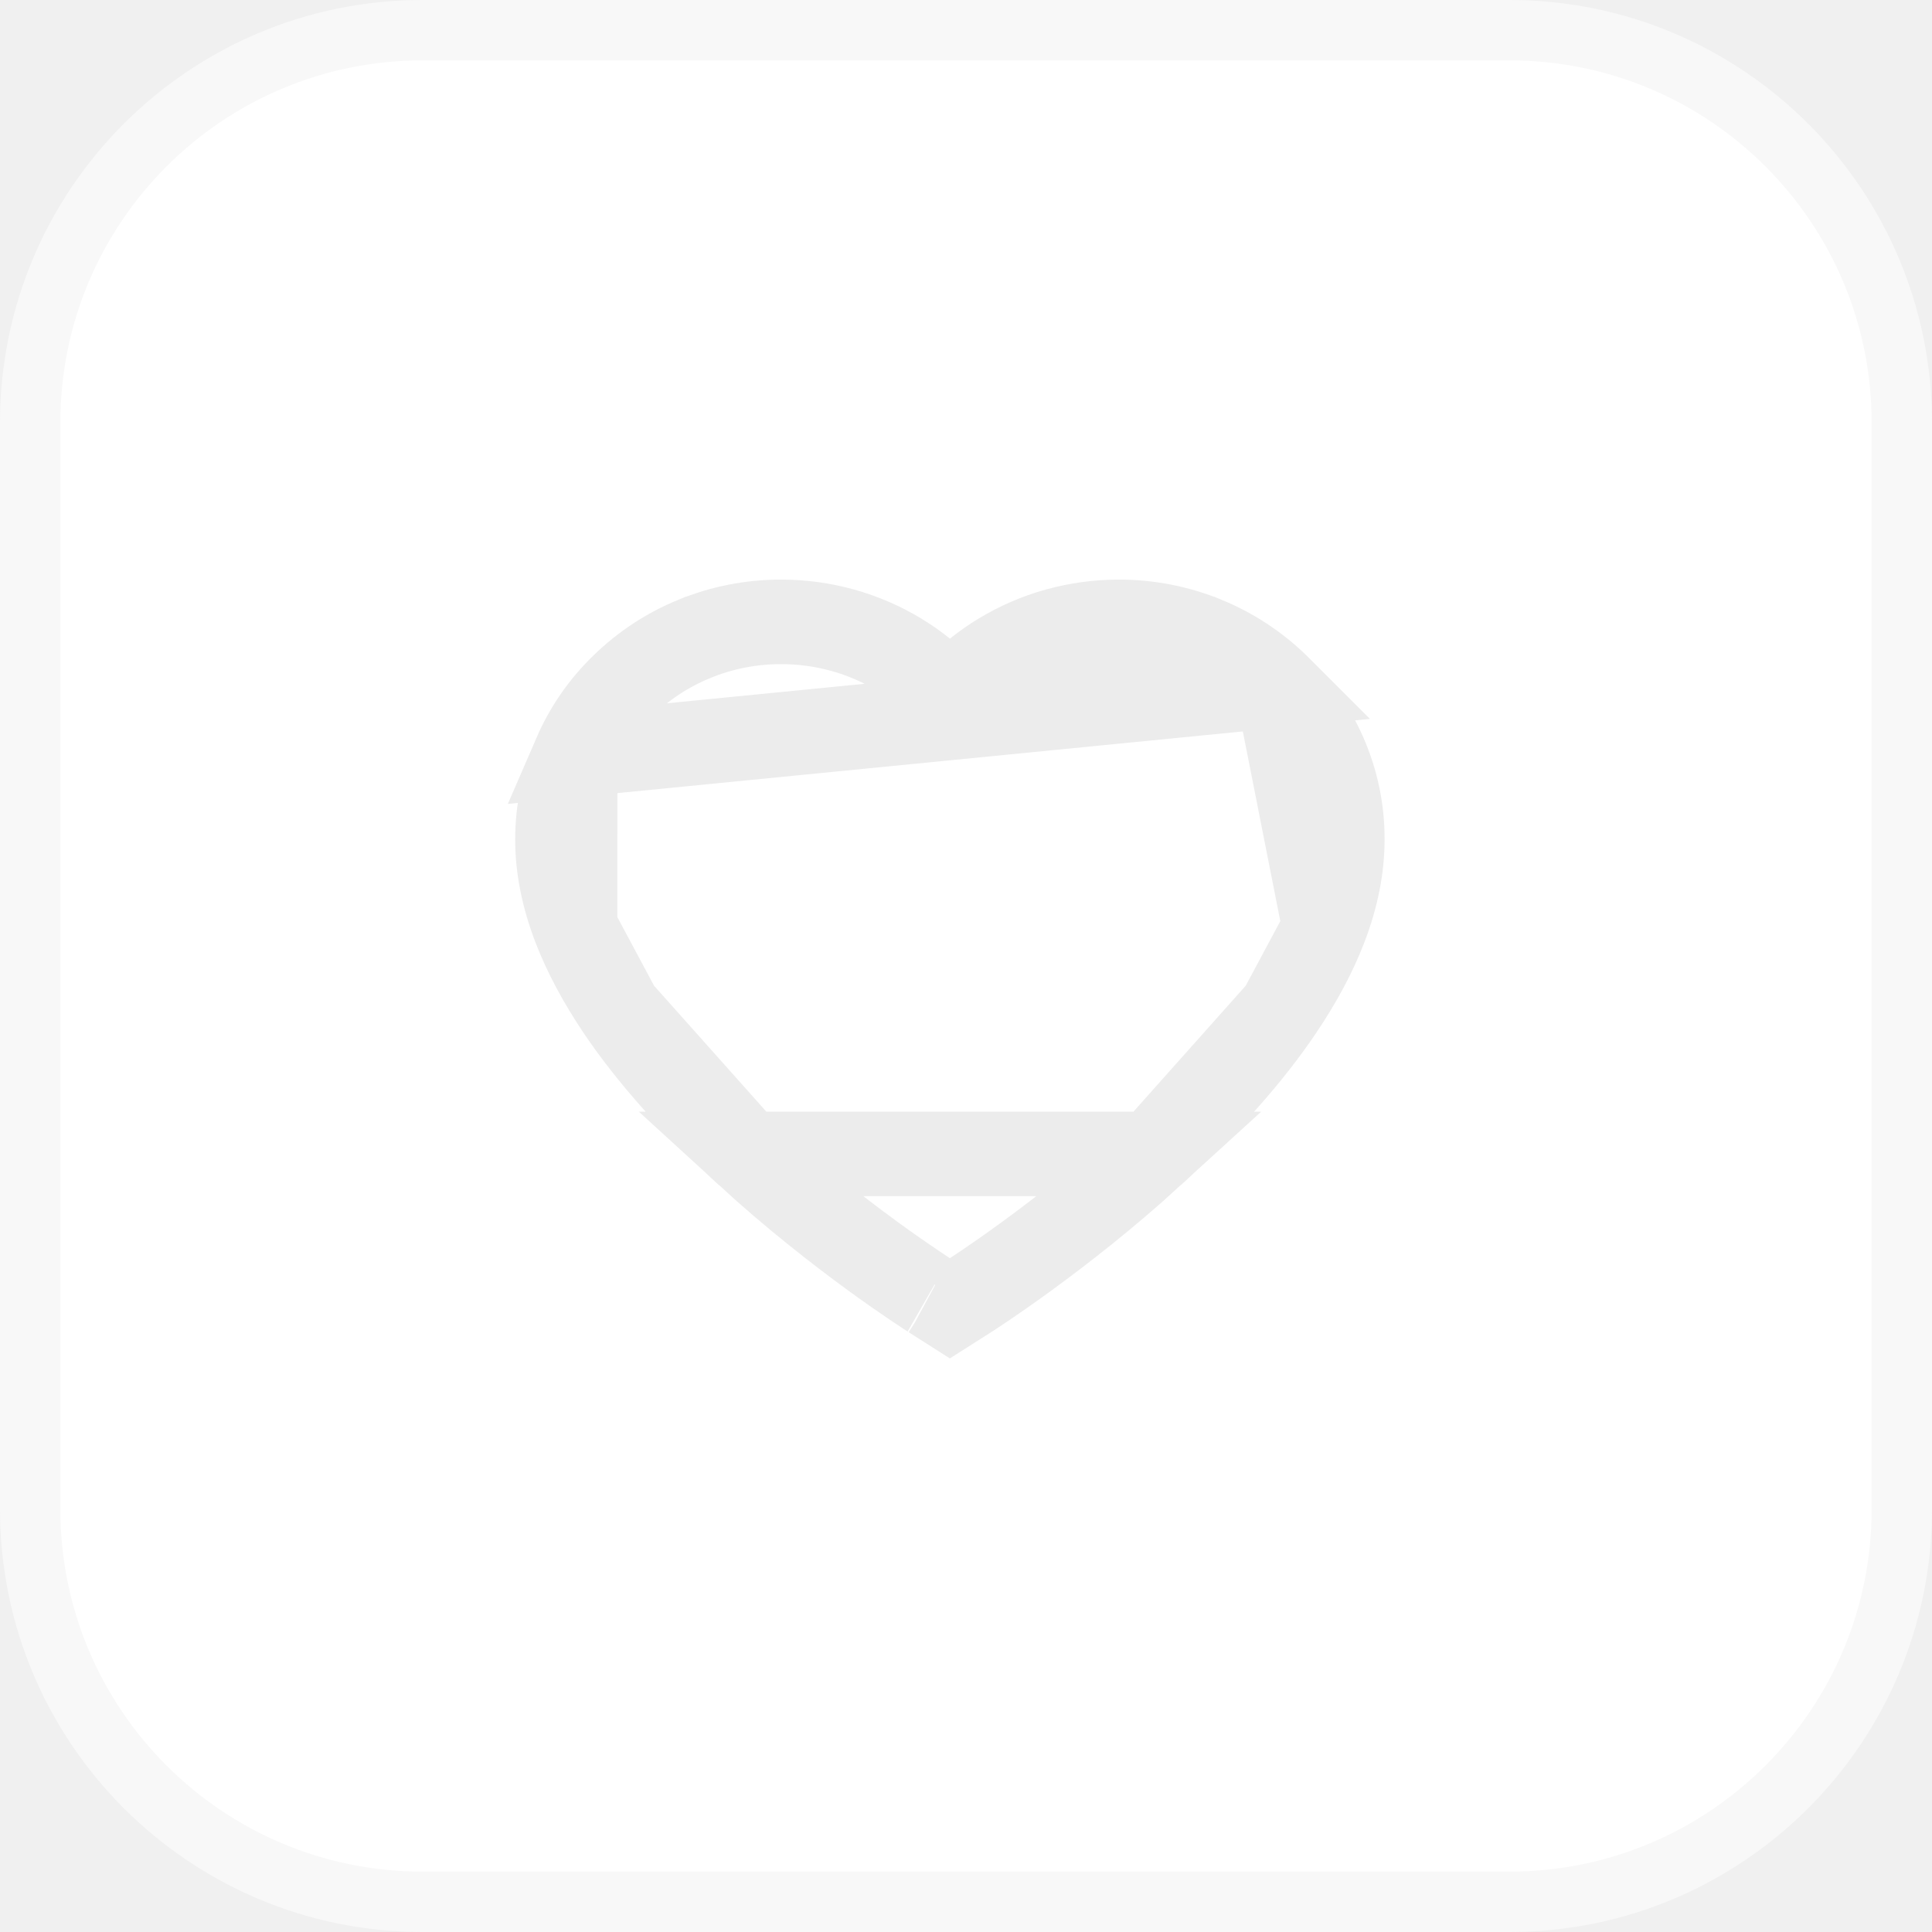
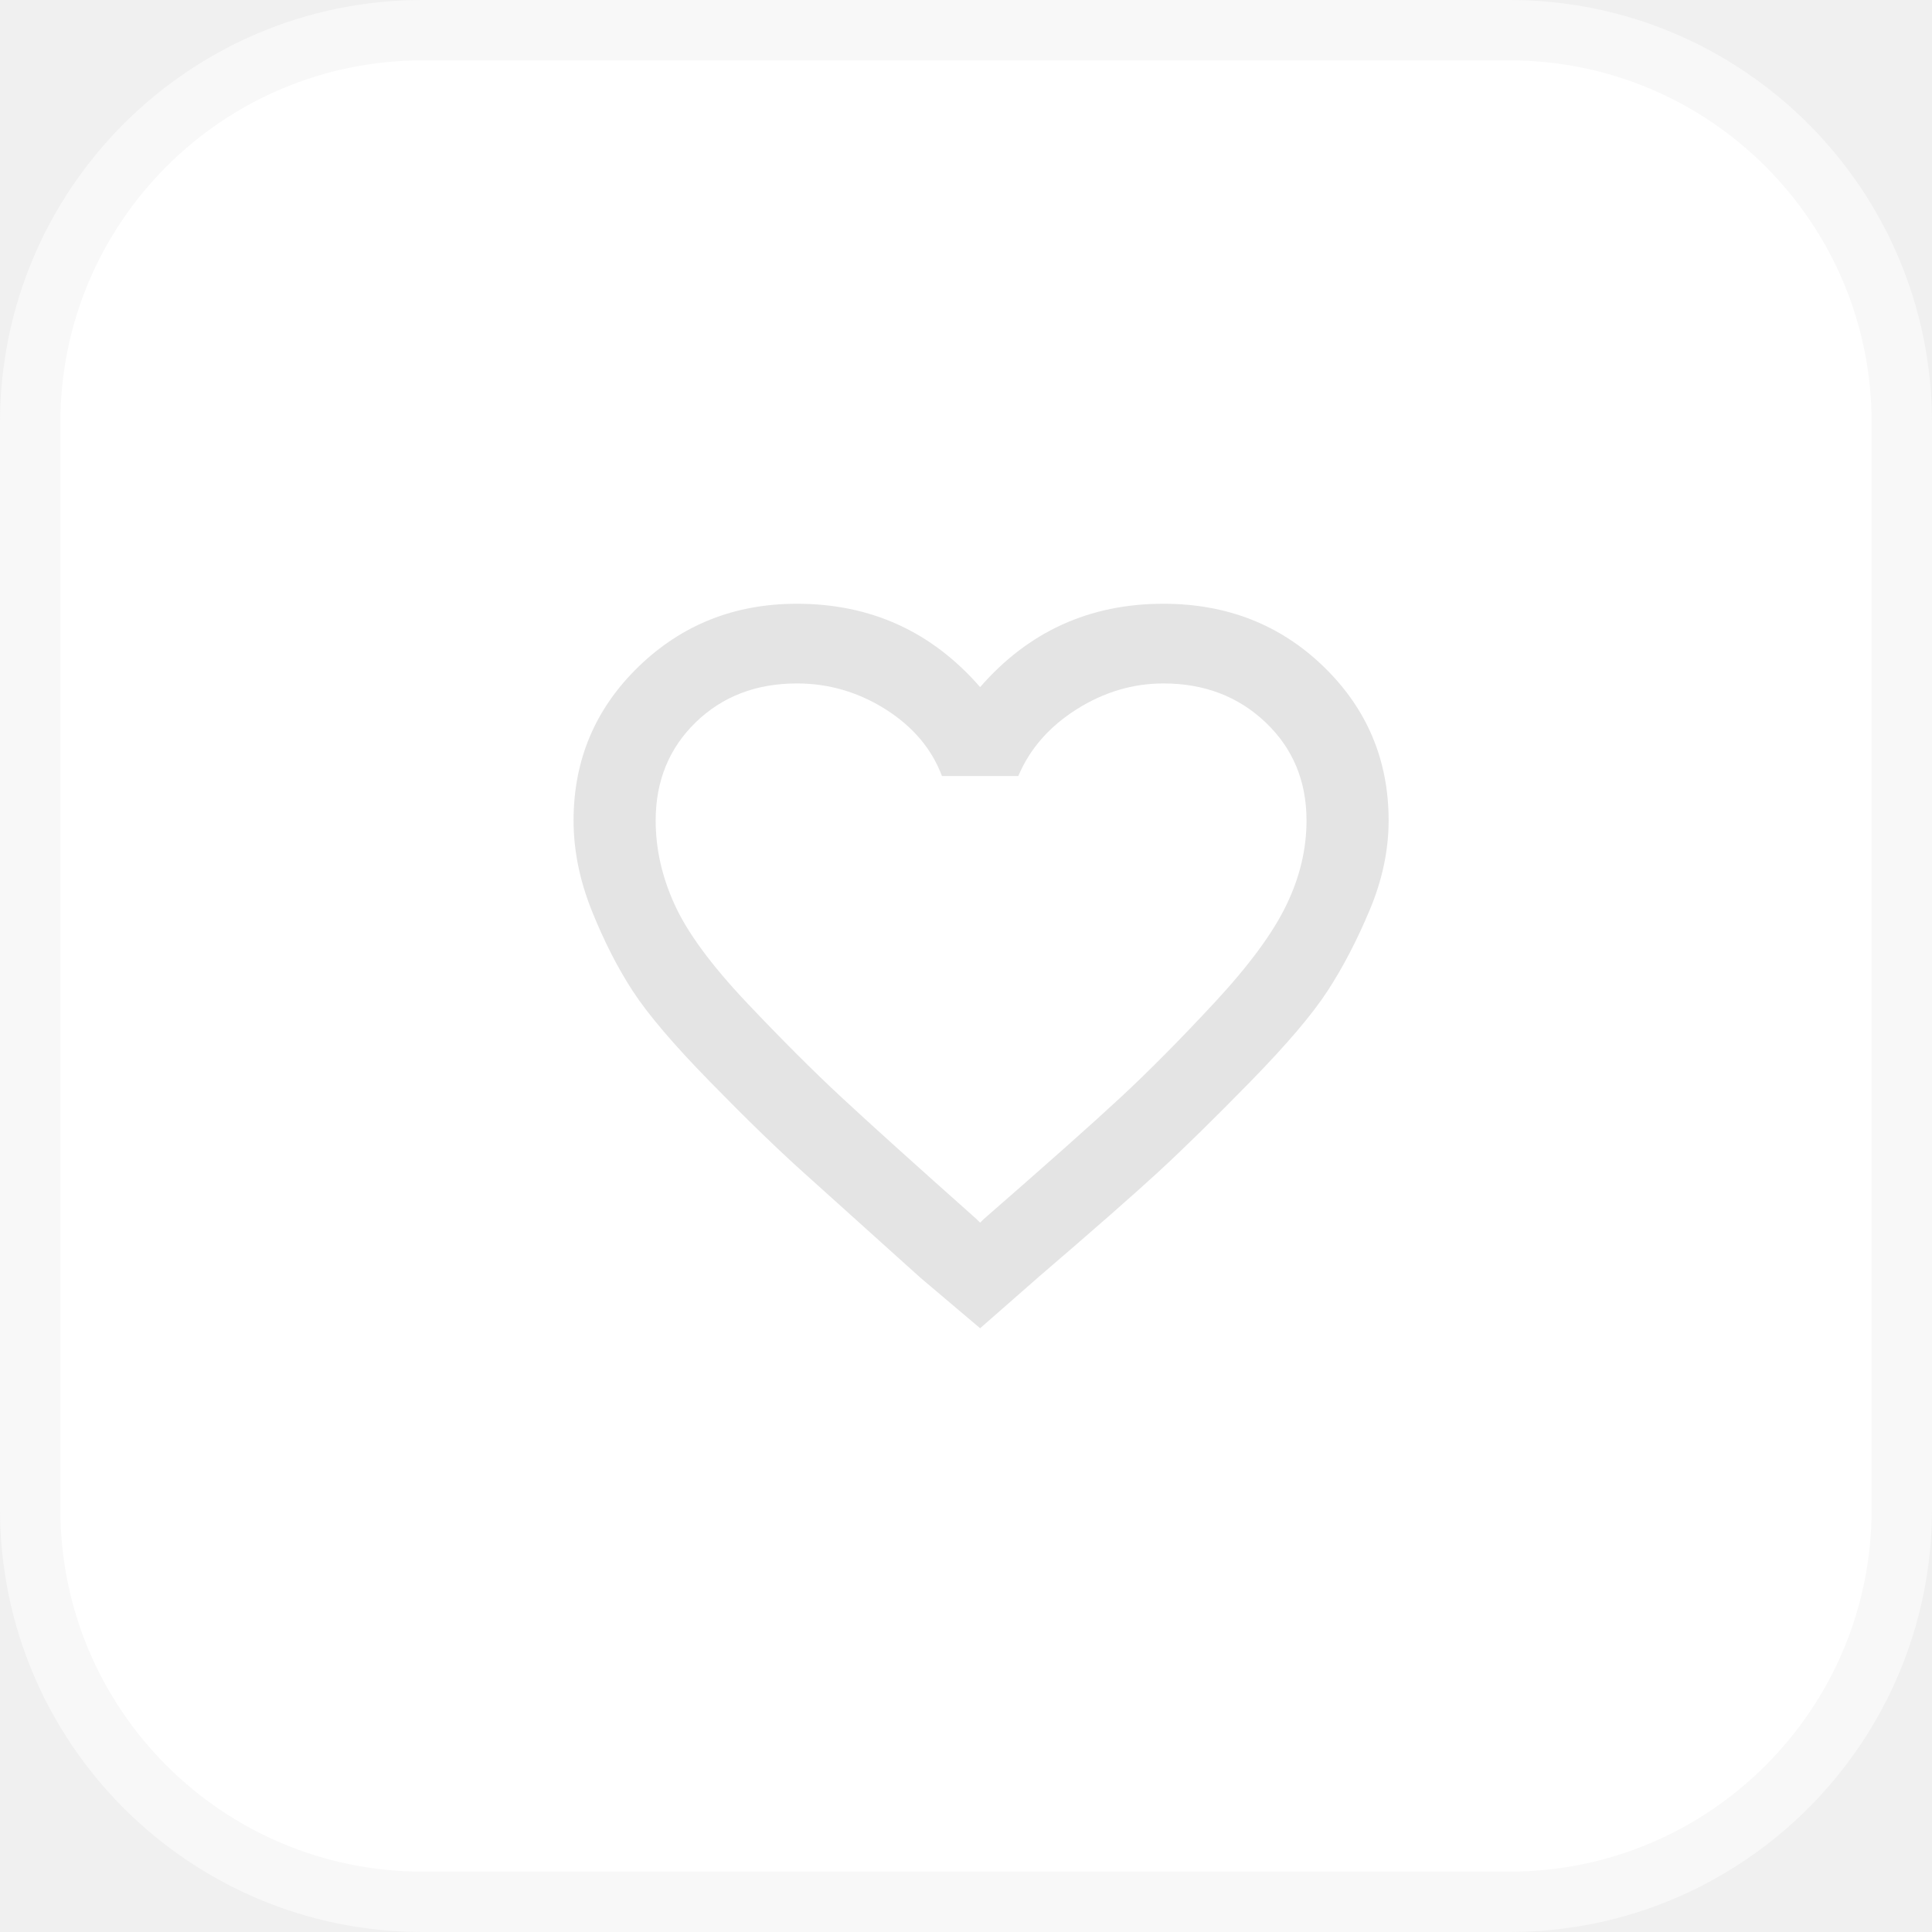
<svg xmlns="http://www.w3.org/2000/svg" width="32" height="32" viewBox="0 0 32 32" fill="none">
-   <rect x="0.5" y="0.5" width="31" height="31" rx="6.5" fill="white" stroke="#F8F8F8" />
-   <path d="M21.149 11.356L21.148 11.355C20.809 11.026 20.41 10.764 19.971 10.583L19.97 10.583C19.514 10.395 19.025 10.299 18.531 10.3L18.529 10.3C17.835 10.3 17.158 10.489 16.572 10.844L16.572 10.844C16.431 10.929 16.299 11.022 16.173 11.123L15.734 11.476L15.295 11.123C15.17 11.022 15.037 10.929 14.897 10.844L14.897 10.844C14.31 10.489 13.634 10.3 12.939 10.3C12.437 10.3 11.955 10.395 11.499 10.583L11.498 10.583C11.057 10.764 10.661 11.024 10.32 11.356L10.319 11.357L10.319 11.357C9.981 11.683 9.712 12.072 9.526 12.502L21.149 11.356ZM21.149 11.356C21.486 11.684 21.756 12.073 21.943 12.502C22.137 12.949 22.235 13.42 22.233 13.906V13.908C22.233 14.363 22.14 14.851 21.942 15.365L21.941 15.367M21.149 11.356L21.941 15.367M12.38 19.113L12.38 19.113C13.129 19.8 13.877 20.382 14.447 20.799C14.732 21.007 14.971 21.172 15.142 21.287C15.227 21.345 15.295 21.39 15.343 21.421C15.394 21.454 15.417 21.469 15.415 21.468L15.427 21.475L15.427 21.475L15.733 21.67L16.04 21.475L16.04 21.475C16.091 21.442 17.582 20.49 19.087 19.113H12.38ZM12.38 19.113C11.475 18.285 10.763 17.482 10.255 16.73M12.38 19.113L10.255 16.73M21.941 15.367C21.777 15.795 21.533 16.254 21.211 16.73M21.941 15.367L21.211 16.73M10.255 16.73C9.935 16.255 9.691 15.796 9.525 15.365L10.255 16.73ZM21.211 16.73C20.703 17.482 19.991 18.285 19.087 19.113L21.211 16.73ZM9.233 13.908C9.233 13.421 9.332 12.948 9.526 12.502L9.525 15.365C9.327 14.851 9.233 14.362 9.233 13.908Z" stroke="#ECECEC" stroke-width="1.4" />
+   <path d="M25 0.5H7C3.41 0.5 0.5 3.41 0.5 7V25C0.5 28.59 3.41 31.5 7 31.5H25C28.59 31.5 31.5 28.59 31.5 25V7C31.5 3.41 28.59 0.5 25 0.5Z" fill="white" stroke="#F8F8F8" />
+   <path d="M19.269 10C20.323 10 21.208 10.348 21.925 11.043C22.642 11.739 23 12.588 23 13.591C23 14.082 22.895 14.578 22.684 15.079C22.473 15.581 22.241 16.026 21.988 16.414C21.735 16.803 21.308 17.304 20.708 17.918C20.107 18.532 19.601 19.028 19.19 19.407C18.779 19.785 18.121 20.363 17.214 21.141L16.234 22L15.254 21.171C14.369 20.373 13.715 19.785 13.294 19.407C12.872 19.028 12.361 18.532 11.761 17.918C11.16 17.304 10.733 16.803 10.48 16.414C10.227 16.026 10.001 15.581 9.8 15.079C9.6 14.578 9.5 14.082 9.5 13.591C9.5 12.588 9.858 11.739 10.575 11.043C11.292 10.348 12.166 10 13.199 10C14.421 10 15.433 10.46 16.234 11.381C17.035 10.46 18.047 10 19.269 10ZM16.297 20.189C17.33 19.289 18.084 18.619 18.558 18.179C19.032 17.739 19.554 17.212 20.123 16.599C20.692 15.985 21.087 15.448 21.308 14.987C21.53 14.527 21.64 14.061 21.64 13.591C21.64 12.936 21.414 12.394 20.961 11.964C20.508 11.534 19.944 11.32 19.269 11.32C18.763 11.32 18.284 11.463 17.831 11.749C17.378 12.036 17.056 12.404 16.866 12.854H15.602C15.433 12.404 15.122 12.036 14.669 11.749C14.216 11.463 13.726 11.32 13.199 11.32C12.525 11.32 11.966 11.534 11.523 11.964C11.081 12.394 10.86 12.936 10.86 13.591C10.86 14.061 10.965 14.527 11.176 14.987C11.386 15.448 11.782 15.985 12.361 16.599C12.941 17.212 13.468 17.739 13.942 18.179C14.416 18.619 15.159 19.289 16.171 20.189L16.234 20.251L16.297 20.189Z" fill="#E4E4E4" />
</svg>
